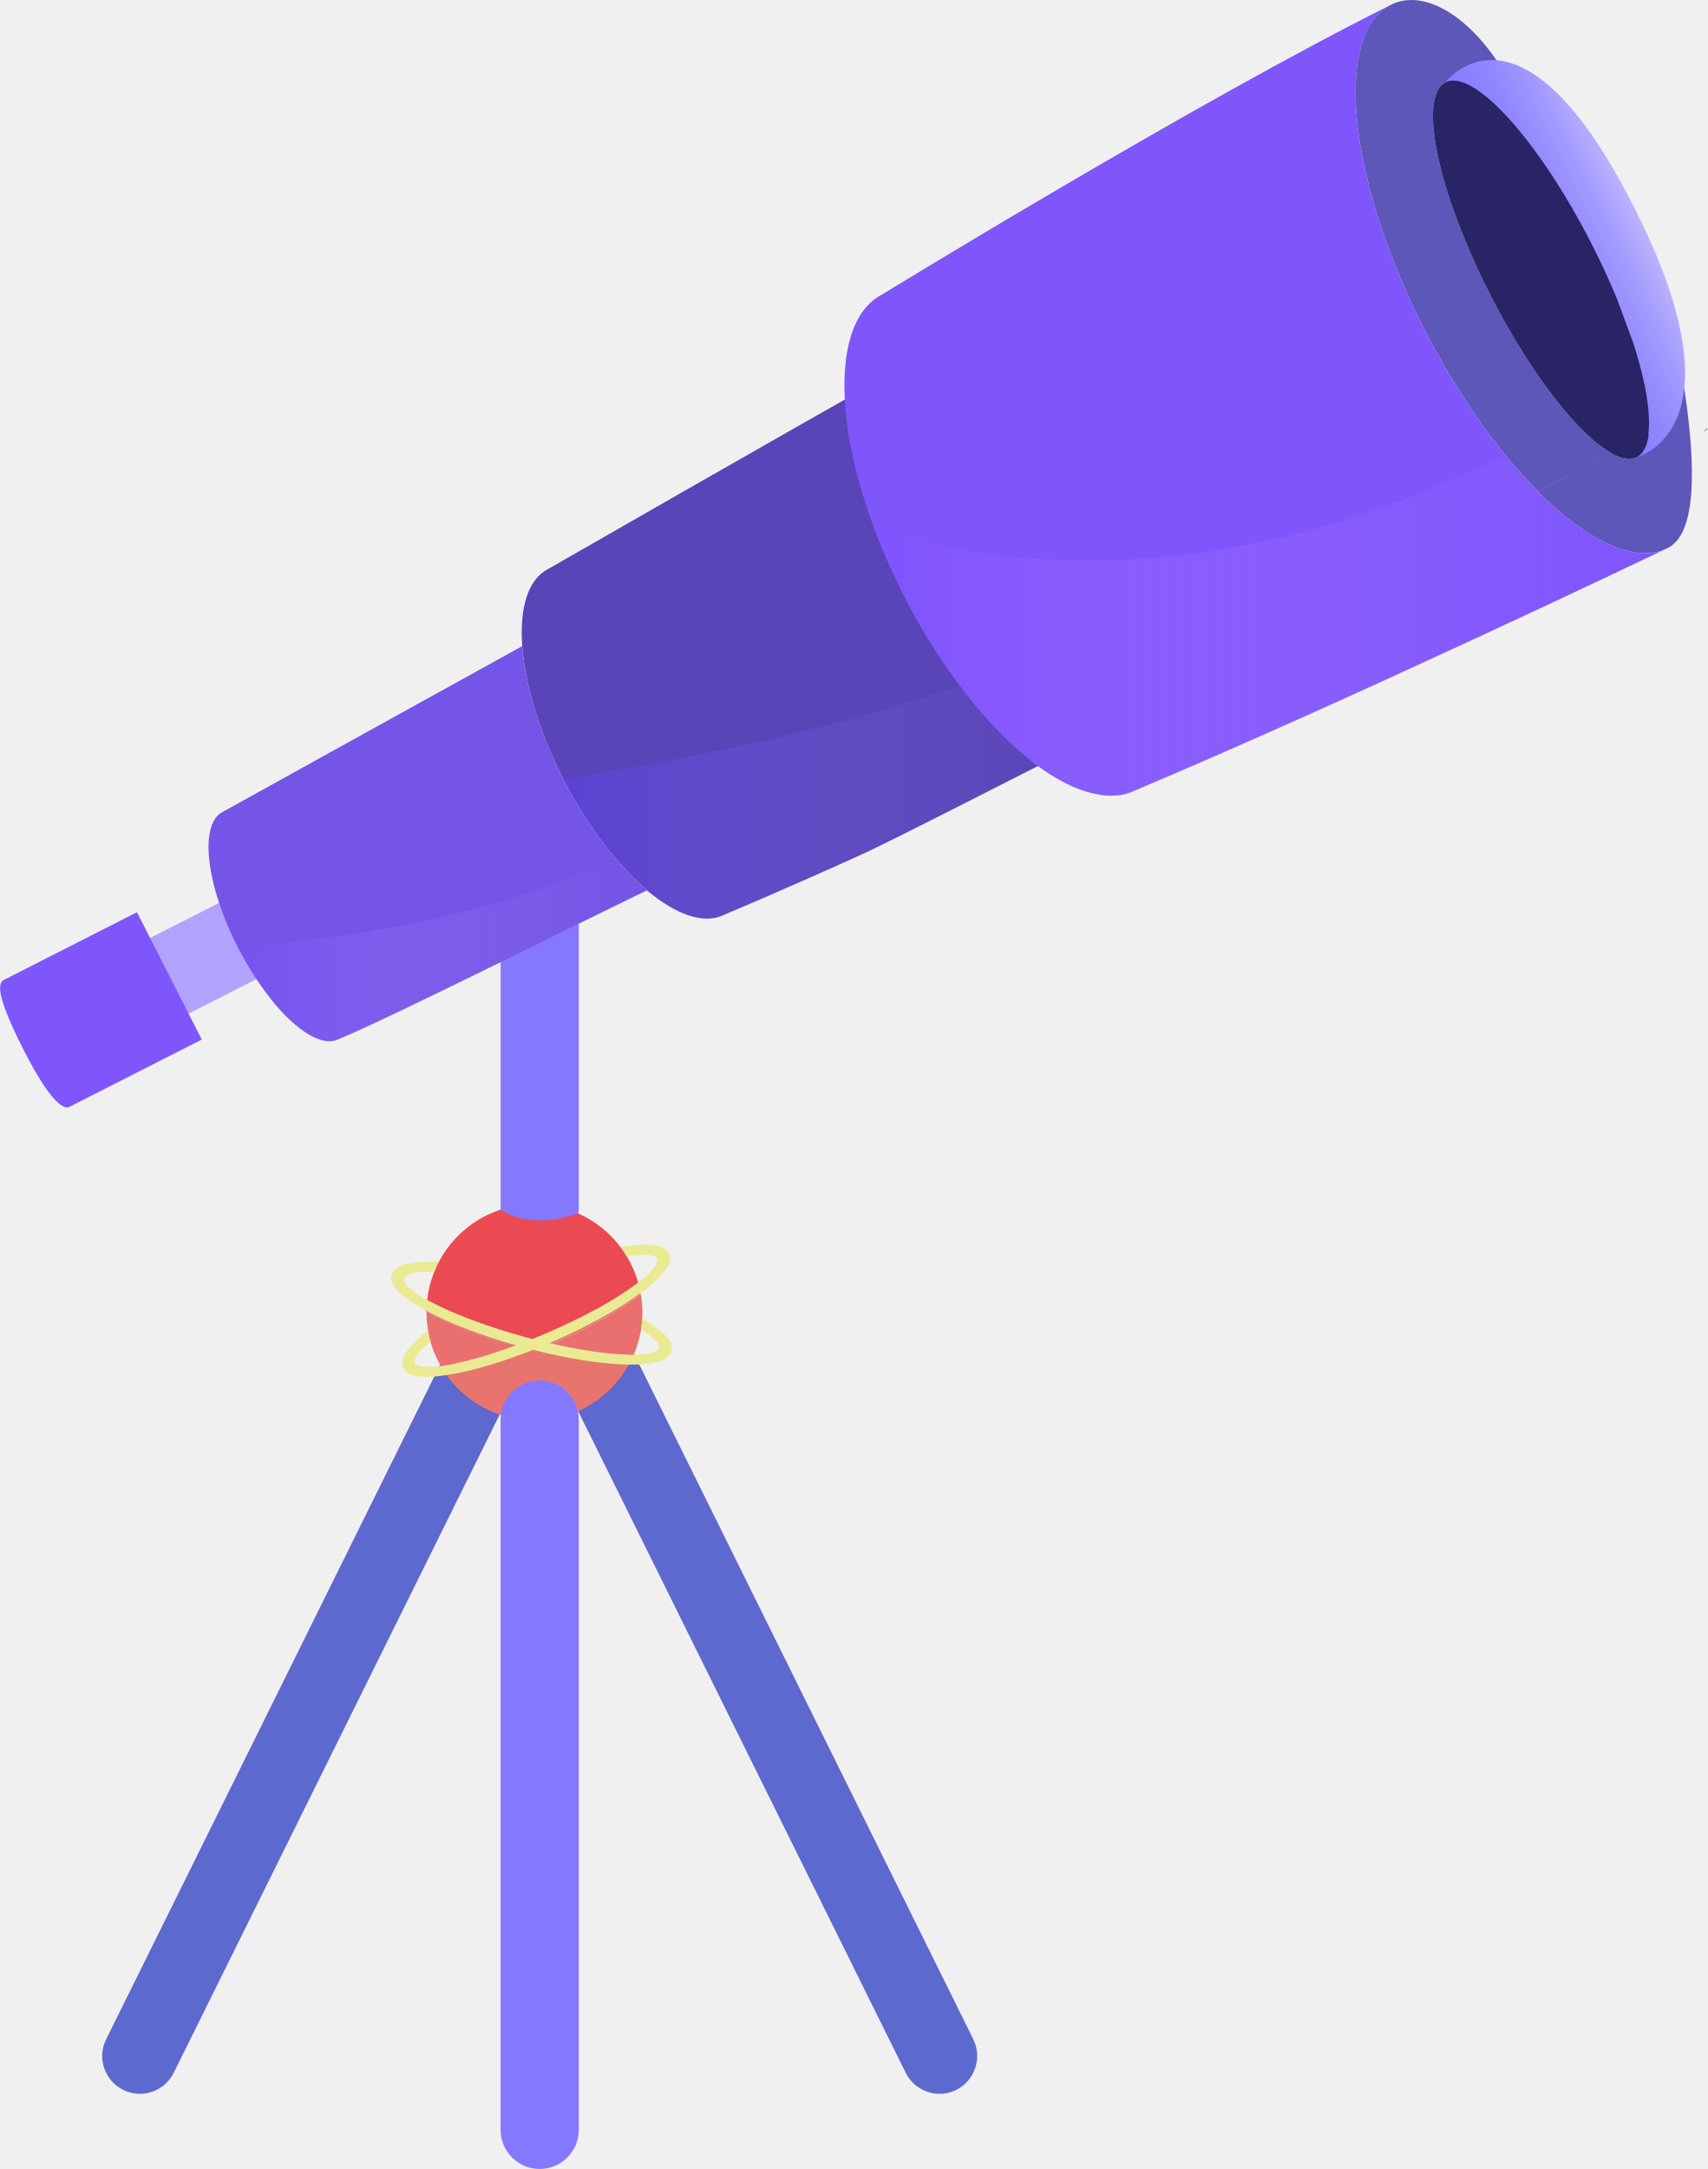
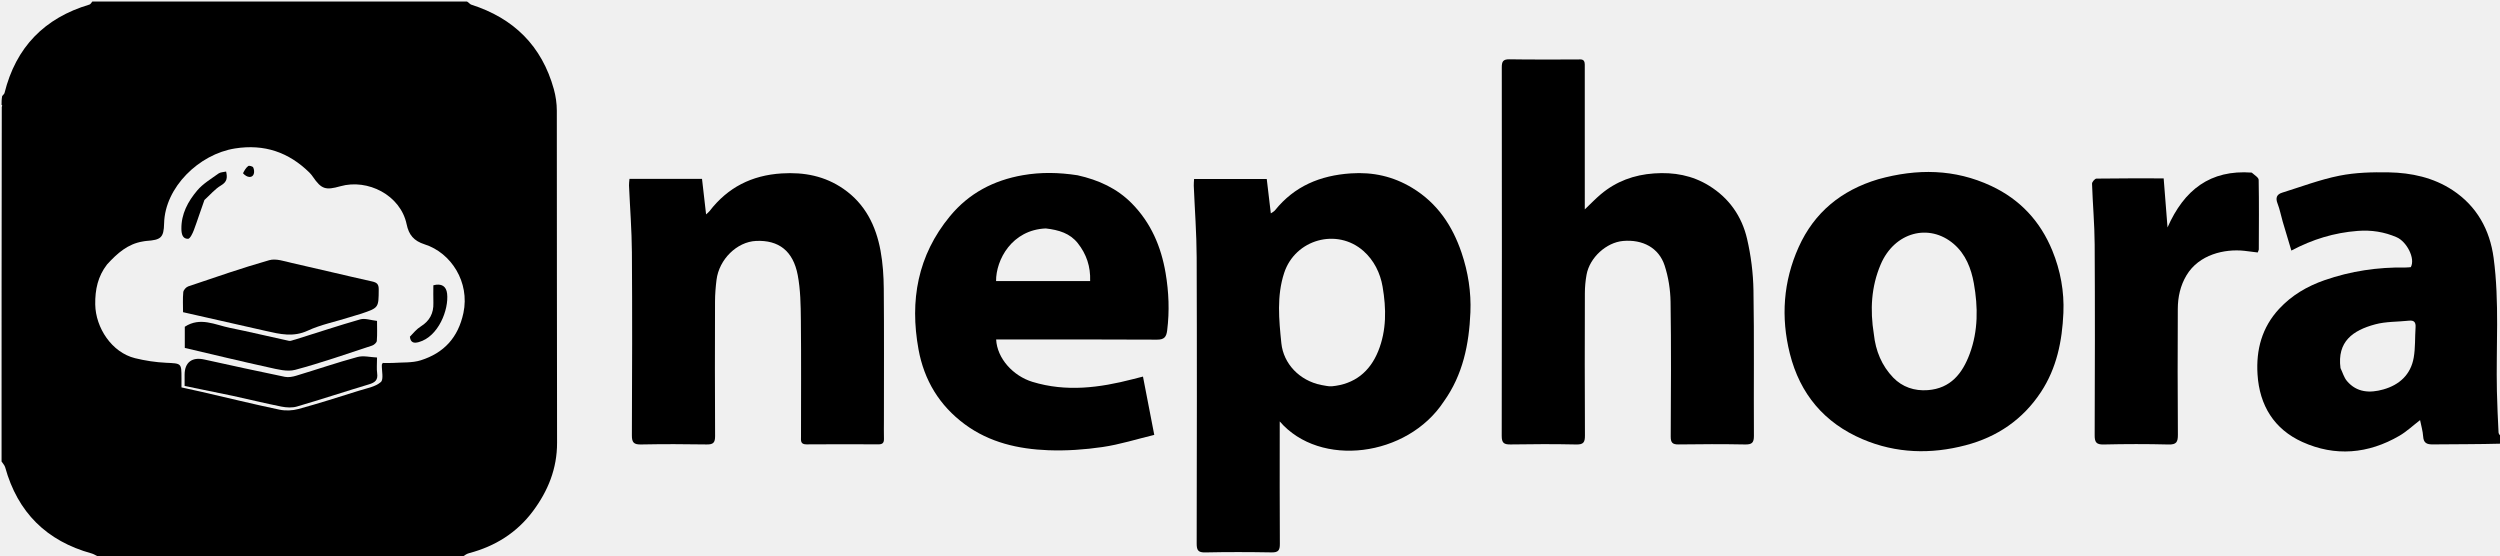
- <svg xmlns="http://www.w3.org/2000/svg" xmlns:xlink="http://www.w3.org/1999/xlink" viewBox="71.02 47.7 347.95 441.88">
-   <defs>
-     <style>.cls-1{fill:#5d57ba;}.cls-2{fill:#fff;}.cls-3{fill:#5945b8;}.cls-4{isolation:isolate;}.cls-5{fill:#282465;}.cls-6{fill:#b1a2fd;}.cls-7{fill:#eaea92;}.cls-8{fill:#e7756e;}.cls-9{fill:#593f91;}.cls-10{fill:#d91118;}.cls-11{fill:#ec4a52;}.cls-12{fill:none;stroke:#593f91;stroke-linecap:round;stroke-linejoin:round;stroke-width:0px;}.cls-13{fill:url(#Dégradé_sans_nom_18-2);}.cls-13,.cls-14,.cls-15{mix-blend-mode:overlay;opacity:.4;}.cls-16{fill:#bda3ce;}.cls-17{fill:#5d69ce;}.cls-18{fill:#8478ff;}.cls-19{fill:#e9706f;}.cls-14{fill:url(#Dégradé_sans_nom_18);}.cls-20{fill:url(#Dégradé_sans_nom_6);}.cls-21{fill:#7e56fc;}.cls-15{fill:url(#Dégradé_sans_nom_18-3);}.cls-22{fill:#7455e7;}</style>
-     <linearGradient id="Dégradé_sans_nom_18" x1="185.77" y1="208.56" x2="293.58" y2="208.56" gradientUnits="userSpaceOnUse">
-       <stop offset="0" stop-color="#8478ff" stop-opacity=".9" />
-       <stop offset=".28" stop-color="#ada5ff" stop-opacity=".6" />
-       <stop offset=".53" stop-color="#d0cbff" stop-opacity=".34" />
-       <stop offset=".74" stop-color="#e9e7ff" stop-opacity=".16" />
-       <stop offset=".91" stop-color="#f9f8ff" stop-opacity=".04" />
-       <stop offset="1" stop-color="#fff" stop-opacity="0" />
-     </linearGradient>
-     <linearGradient id="Dégradé_sans_nom_18-2" x1="249" y1="175.25" x2="410.35" y2="175.25" xlink:href="#Dégradé_sans_nom_18" />
-     <linearGradient id="Dégradé_sans_nom_18-3" x1="119.47" y1="241.04" x2="202.85" y2="241.04" xlink:href="#Dégradé_sans_nom_18" />
-     <linearGradient id="Dégradé_sans_nom_6" x1="378.79" y1="105.1" x2="418.24" y2="86.04" gradientUnits="userSpaceOnUse">
-       <stop offset="0" stop-color="#8478ff" />
-       <stop offset=".17" stop-color="#877bff" />
-       <stop offset=".35" stop-color="#9287ff" />
-       <stop offset=".52" stop-color="#a49bff" />
-       <stop offset=".69" stop-color="#bdb7ff" />
-       <stop offset=".86" stop-color="#dedaff" />
-       <stop offset="1" stop-color="#fff" />
-     </linearGradient>
-   </defs>
-   <g class="cls-4">
-     <g id="Calque_1">
-       <path class="cls-16" d="M418.31,135.58l-.3,.15c.29-.33,.57-.66,.85-1,.03,.18,.05,.35,.08,.52l-.63,.32h0Z" />
-       <polygon class="cls-9" points="418.31 135.58 418.31 135.58 418.31 135.58 418.31 135.58" />
-       <line class="cls-12" x1="406.04" y1="141.84" x2="405.02" y2="142.36" />
-       <path class="cls-17" d="M171.99,334.44c-1.74-.94-3.33-2.14-4.73-3.58-1.57-1.62-2.82-3.47-3.72-5.51l-1.25-2.82-69.66,140.66c-1.86,3.8-.29,8.41,3.51,10.29,1.09,.53,2.24,.78,3.37,.78,2.84,0,5.57-1.58,6.91-4.29l66.8-134.87-1.23-.66Z" />
-       <path class="cls-17" d="M269.36,463.18l-69.64-140.64-1.26,2.8c-.93,2.07-2.18,3.92-3.73,5.52-1.37,1.42-2.95,2.63-4.72,3.58l-1.23,.66,66.78,134.86c1.33,2.72,4.07,4.3,6.91,4.3,1.13,0,2.29-.25,3.37-.78h0c3.8-1.88,5.37-6.5,3.51-10.3Z" />
-       <path class="cls-3" d="M293.58,198.26c-6.76,3.14-39.45,20.12-47.2,23.61-1.88,.85-3.79,1.7-5.68,2.56-1.9,.85-3.8,1.68-5.68,2.52-5.63,2.49-11.17,4.89-16.38,7.08-4.11,2.1-9.85,.05-15.8-4.95-.03-.03-.07-.06-.11-.09l.06-.03c-3.54-2.97-7.15-7-10.55-11.82-2.29-3.25-4.48-6.87-6.48-10.78-1.36-2.67-2.56-5.32-3.59-7.94-1.69-4.27-2.95-8.43-3.75-12.31-.5-2.37-.83-4.65-.99-6.78-.56-7.75,1.14-13.59,5.26-15.7,0,0,48.67-27.95,72.27-41.19,.46,5.91,1.77,12.52,3.91,19.5,1.46,4.76,3.31,9.71,5.52,14.71,1.06,2.36,2.18,4.76,3.39,7.14,4.57,8.95,9.81,16.91,15.22,23.52,3.49,4.25,7.05,7.93,10.57,10.95Z" />
-       <path class="cls-14" d="M293.58,198.27c-6.76,3.14-39.45,20.12-47.2,23.61-1.88,.85-3.79,1.7-5.68,2.56-1.9,.85-3.8,1.68-5.68,2.52-5.63,2.49-11.17,4.89-16.38,7.08-4.11,2.1-9.85,.05-15.8-4.95-.03-.03-.07-.06-.11-.09l.06-.03c-3.54-2.97-7.15-7-10.55-11.82-2.29-3.25-4.48-6.87-6.48-10.78,0,0,58.23-8.37,93.34-24.1,1.29,1.76,2.6,3.45,3.91,5.05,3.49,4.25,7.05,7.93,10.57,10.95Z" />
-       <path class="cls-21" d="M410.35,159.58c-6.3,3.01-65.04,31.04-107.99,49.12-2.41,1.23-5.23,1.4-8.3,.7-4.56-.94-9.69-3.84-14.92-8.33-3.27-2.81-6.58-6.23-9.82-10.18-5.04-6.15-9.9-13.54-14.15-21.86-1.13-2.21-2.17-4.44-3.15-6.63-2.06-4.65-3.78-9.24-5.13-13.67-1.99-6.49-3.2-12.63-3.63-18.12-.9-11.32,1.54-19.87,7.51-22.92,0,0,63.47-38.97,103.64-58.99-11.8,6.02-8.72,35.64,6.86,66.15,6.9,13.5,15.09,24.91,23.09,32.91l-.03,.02c9.85,9.88,19.44,14.64,26.03,11.8Z" />
-       <path class="cls-1" d="M413.9,124.88c2.29,14.16,3.61,31.07-2.99,34.43-6.6,3.37-16.45-1.37-26.58-11.53l13.59-6.95-13.56,6.92c-8-8-16.19-19.41-23.09-32.91-15.58-30.51-18.66-60.12-6.86-66.15,6.62-3.38,16.33,2.09,23.46,14.35-5.28,.29-7.35-1.09-12.31,1.44-5.68,2.9-1.57,22.31,9.18,43.36,8.29,16.21,18.09,28.65,24.75,32.19l-.08,.04c2.05,1.12,3.81,1.43,5.15,.75,4.69-2.4,5.22-10.07,8.45-13.89" />
-       <path class="cls-13" d="M410.35,159.58c-6.3,3.01-65.04,31.04-107.99,49.12-2.41,1.23-5.23,1.4-8.3,.7-4.56-.94-9.69-3.84-14.92-8.33-3.27-2.81-6.58-6.23-9.82-10.18-5.04-6.15-9.9-13.54-14.15-21.86-1.13-2.21-2.17-4.44-3.15-6.63-1.11-2.51-2.12-4.99-3.02-7.45,0,0,53.82,22.82,128.24-14.26l1.07,.41c2.01,2.42,4.04,4.65,6.05,6.67l-.03,.02c9.85,9.88,19.44,14.64,26.03,11.8Z" />
-       <path class="cls-10" d="M201.72,312.13l-.13-.22s.07-.04,.1-.06c.02,.09,.03,.18,.03,.28Z" />
-       <polygon class="cls-2" points="201.49 311.97 201.59 311.91 202.24 312.26 201.72 312.68 201.49 311.97" />
-       <path class="cls-11" d="M201.18,309.38l-.28-.22c-4.26,3.25-11.06,6.99-18.66,10.24-.92,.4-1.82,.77-2.72,1.13-.3-.07-.6-.15-.9-.23l-.57-.16c-7.55-2.06-14.58-4.68-19.29-7.19l-.69-.38s-.01,0-.02,0c.21-1.9,.66-3.72,1.33-5.45,.04-.12,.09-.22,.14-.34h0c.08-.23,.18-.46,.28-.69,.2-.45,.41-.89,.65-1.33,2.16-4.1,5.59-7.46,9.84-9.52,.46-.22,.94-.43,1.42-.62,.47-.19,.95-.37,1.44-.53,1.22-.39,2.49-.68,3.8-.86,2.07-.28,4.11-.26,6.09,.02,.51,.07,1.02,.16,1.53,.27,.51,.11,1.01,.24,1.51,.39,4.54,1.32,8.54,4.09,11.37,7.85,.31,.4,.59,.82,.87,1.24,.13,.19,.25,.39,.37,.6,.07,.1,.13,.22,.2,.33,.93,1.56,1.66,3.27,2.17,5.08-.03,.02-.06,.05-.09,.07l.16,.2h.01s.02,.07,.02,.1Z" />
-       <path class="cls-19" d="M175.74,321.97c-4.86,1.79-9.44,3.12-13.04,3.77-.42,.08-.83,.14-1.25,.21l-.59,.08c-.87-1.49-1.56-3.09-2.06-4.79l-.06-.23c-.08-.28-.15-.57-.22-.85-.1-.44-.2-.9-.27-1.36-.05-.27-.09-.54-.13-.81-.14-1.01-.2-2.02-.2-3.02,.22,.13,.45,.25,.68,.37,4.34,2.29,10.33,4.65,17.15,6.62Z" />
-       <path class="cls-19" d="M201.72,312.1c.19,1.44,.25,2.86,.16,4.27-.02,.44-.06,.87-.12,1.3-.04,.3-.08,.61-.13,.91,0,.06-.02,.11-.03,.18-.29,1.73-.79,3.42-1.47,4.99-.24,0-.5,0-.78,0-.11,0-.21,0-.32,0-4.12-.09-9.57-.88-15.54-2.25,7.41-3.21,13.78-6.81,18.03-10.01,.03-.02,.06-.04,.08-.06,.05,.22,.08,.44,.11,.67Z" />
-       <path class="cls-8" d="M182.99,321.72c-.51,.22-1.01,.43-1.52,.64,6.95,1.7,13.22,2.63,17.66,2.73,.12,0,.24,0,.36,0-.18,.35-.35,.67-.55,1-3.29,5.67-9.09,9.83-16.09,10.77-8.21,1.11-15.96-2.46-20.6-8.66-.22-.29-.43-.6-.64-.91,.41-.06,.83-.13,1.27-.21,4.01-.72,9.27-2.27,15.01-4.49-.05-.01-.11-.02-.17-.05-7.66-2.08-14.4-4.67-19.16-7.19-.23-.12-.46-.24-.68-.37,0-.37,0-.76,.03-1.12,.23,.12,.46,.25,.7,.38,4.55,2.43,11.46,5.08,19.38,7.24,.55,.15,1.09,.3,1.63,.43,.96-.39,1.92-.78,2.89-1.21,7.92-3.39,14.65-7.17,18.76-10.31,.03-.02,.06-.05,.09-.07,.09,.36,.16,.74,.21,1.11-.03,.02-.06,.04-.08,.06-4.35,3.27-10.92,6.96-18.54,10.23Z" />
-       <path class="cls-7" d="M201.74,311.03l.07-.05c3.1-2.34,6.56-5.59,5.57-7.87-.76-1.81-3.86-2.3-9.23-1.44l-.69,.09c.31,.4,.59,.82,.87,1.24,.13,.19,.25,.39,.37,.6l.16-.02c5.1-.75,5.94,.24,6.07,.57,.15,.33,.28,1.65-3.86,4.85-.03,.02-.06,.05-.09,.07l.16,.2h.01s.14,.19,.14,.19l-.11-.1-.28-.22c-4.26,3.25-11.06,6.99-18.66,10.24-.92,.4-1.82,.77-2.72,1.13-.3-.07-.6-.15-.9-.23l-.57-.16c-7.55-2.06-14.58-4.68-19.29-7.19l-.69-.38s-.01,0-.02,0c-4.7-2.65-4.75-4.01-4.66-4.37,.09-.35,.81-1.49,5.87-1.43h.25s0,0,0,0c.08-.23,.18-.46,.28-.68,.2-.45,.41-.89,.65-1.33h-.75c-3.69-.09-8.23,.34-8.88,2.75-.66,2.43,3.29,5.19,6.72,7.05,.23,.14,.46,.26,.7,.39,4.73,2.5,11.09,4.92,17.96,6.85-.15,.06-.31,.11-.46,.16-4.86,1.79-9.44,3.12-13.04,3.77-.42,.08-.83,.14-1.25,.21l-.59,.08c-4.41,.56-5.15-.38-5.28-.68-.34-.83,.83-2.43,3.16-4.34-.08-.28-.15-.57-.22-.85-.1-.44-.2-.9-.27-1.36l-.15,.12c-2.79,2.17-5.92,5.24-4.96,7.47,.9,2.07,4.84,2.04,8.29,1.57,.28-.04,.54-.07,.8-.12,.4-.05,.8-.13,1.32-.22,4.6-.86,10.31-2.59,16.11-4.89,7.03,1.78,13.72,2.85,18.84,2.99,.12,0,.25,.02,.33,0,1.44,.04,2.99,0,4.4-.19,2.31-.31,4.24-1.04,4.65-2.51h0c.49-1.84-1.52-4.08-5.96-6.66l-.02-.02c-.02,.44-.06,.87-.12,1.3-.04,.3-.08,.61-.13,.91,3.72,2.25,3.76,3.45,3.67,3.77-.09,.31-.71,1.34-5.17,1.4-.24,0-.5,0-.78,0-.11,0-.21,0-.32,0-4.12-.09-9.57-.88-15.54-2.25-.18-.04-.35-.07-.53-.12,.04-.02,.08-.03,.1-.04,7.46-3.2,14.08-6.85,18.67-10.3Z" />
-       <g>
-         <path class="cls-18" d="M187.45,230.22v63.45c0,.21-.01,.42-.03,.63-.49-.17-.98-.33-1.48-.47-1.92-.55-3.94-.84-6.03-.84-1.32,0-2.62,.12-3.88,.34-.51,.09-1.01,.2-1.5,.33v-57.03c2.14-1.06,4.3-2.12,6.46-3.2,2.16-1.07,4.32-2.14,6.46-3.21Z" />
-         <path class="cls-18" d="M186.78,228.88c-1.89,.94-3.79,1.89-5.69,2.83l-8.06,3.98v57.98c0,.14,0,.27,.01,.41,.49-.16,.99-.3,1.49-.42,.49-.13,.99-.24,1.5-.33v-55.77l6.4-3.16c1.17-.59,2.35-1.17,3.52-1.76v61.03s0,.11-.01,.16c.5,.14,.99,.3,1.48,.47,.49,.18,.97,.37,1.44,.59,.06-.4,.09-.8,.09-1.22v-65.88l-2.17,1.09Z" />
-       </g>
-       <path class="cls-18" d="M173.04,294.08s5.41,4.47,15.82,.81l-4.12-2.8h-9.32l-2.39,2Z" />
-       <path class="cls-6" d="M105.94,255.98c-.47,.24-2.78,1.42-6.7-6.29-3.92-7.7-2.09-8.63-1.14-9.12,9.01-4.58,18.02-9.17,27.04-13.75l7.84,15.41-27.04,13.75Z" />
-       <path class="cls-22" d="M202.85,229.08c-15.97,7.71-52.77,26.19-62.84,30.32-3.29,1.68-8.65-1.72-13.78-8.13l.03-.02s-.02-.03-.03-.03c-2.37-2.95-4.7-6.54-6.77-10.58-2.02-3.94-3.53-7.84-4.54-11.42-2.23-8-1.87-14.4,1.45-16.1,0,0,40.72-22.58,61.06-33.79,.16,2.13,.49,4.41,.99,6.78,.8,3.88,2.06,8.04,3.75,12.31,1.04,2.62,2.23,5.27,3.59,7.94,2,3.91,4.19,7.52,6.48,10.78,3.39,4.82,7.01,8.86,10.55,11.82l-.06,.03s.08,.06,.11,.09Z" />
-       <path class="cls-15" d="M202.85,229.08c-15.97,7.71-52.77,26.19-62.84,30.32-3.29,1.68-8.65-1.72-13.78-8.13l.03-.02s-.02-.03-.03-.03c-2.37-2.95-4.7-6.54-6.77-10.58,0,0,48.41-2.91,76.71-18.39,2.19,2.61,4.41,4.86,6.62,6.71l-.06,.03s.08,.06,.11,.09Z" />
-       <path class="cls-21" d="M85.21,273.17c-.47,.24-2.77,1.41-9.37-11.56-6.6-12.97-4.78-13.9-3.83-14.38,8.97-4.56,17.94-9.13,26.92-13.69l13.2,25.94-26.92,13.69Z" />
-       <path class="cls-18" d="M180.99,328.93c-4.39,0-7.97,3.58-7.97,7.97v144.71c0,4.39,3.57,7.96,7.97,7.96s7.96-3.57,7.96-7.96v-144.71c0-4.39-3.57-7.97-7.96-7.97Z" />
-       <path class="cls-20" d="M365.55,64.48s15.94-21.38,39.98,28.58c20.45,42.5-.99,47.76-.99,47.76" />
-       <path class="cls-5" d="M406.96,136.22c-.28,2.17-.99,3.72-2.18,4.47-.08,.04-.16,.09-.24,.13-.53,.27-1.11,.39-1.75,.36-1-.04-2.14-.42-3.39-1.1l.08-.04c-6.66-3.53-16.46-15.98-24.75-32.19-10.75-21.05-14.86-40.46-9.18-43.36,5.69-2.91,19,11.8,29.75,32.85,.3,.59,.6,1.19,.89,1.78,.29,.58,.57,1.18,.86,1.76,.29,.59,.56,1.18,.83,1.76,.28,.59,.55,1.18,.81,1.76,.16,.36,.32,.73,.48,1.09,.17,.36,.32,.72,.47,1.08,.32,.72,.61,1.43,.91,2.14-.04,.06,.04-.06,0,0l3.3,8.97c2.52,7.82,3.61,14.41,3.02,18.57l.09-.03Z" />
-     </g>
-   </g>
+ <svg xmlns="http://www.w3.org/2000/svg" width="120" viewBox="0 0 1598 355" xml:space="preserve">
+   <path fill="none" opacity="1" stroke="none" d=" M1599,284  C1599,307.993 1599,331.985 1599,356  C1164.972,356 730.944,356 296.463,355.619  C297.311,354.669 298.564,353.915 299.92,353.557  C316.517,349.169 330.385,340.504 340.668,326.714  C350.29,313.81 356.116,299.544 356.075,282.983  C355.899,212.227 356.035,141.47 355.919,70.714  C355.911,66.14 355.241,61.427 354.02,57.017  C346.364,29.37 328.405,11.656 301.234,2.977  C300.367,2.7 299.739,1.676 299,1  C732.219,1 1165.438,1 1599,1  C1599,93.361 1599,185.723 1598.597,278.513  C1597.802,278.1 1597.108,277.273 1597.067,276.415  C1596.648,267.633 1596.208,258.849 1596.018,250.06  C1595.406,221.659 1597.71,193.168 1593.925,164.872  C1591.501,146.748 1583.104,131.693 1567.669,121.53  C1555.474,113.501 1541.375,110.436 1526.973,110.172  C1516.414,109.98 1505.604,110.246 1495.309,112.315  C1482.893,114.81 1470.887,119.377 1458.739,123.159  C1455.188,124.264 1454.42,126.573 1455.83,130.164  C1457.273,133.841 1457.979,137.803 1459.093,141.615  C1460.873,147.705 1462.724,153.775 1464.639,160.165  C1478.328,152.903 1492.068,148.754 1506.93,147.603  C1515.846,146.913 1524.023,148.212 1531.992,151.673  C1538.304,154.415 1544.056,165.187 1540.986,170.759  C1539.952,170.834 1538.805,171.003 1537.661,170.985  C1519.93,170.7 1502.609,173.262 1485.874,179.084  C1474.812,182.931 1464.837,188.734 1456.763,197.477  C1445.818,209.33 1442.034,223.506 1443.006,239.249  C1444.238,259.183 1453.65,274.364 1471.686,282.517  C1492.627,291.983 1513.754,290.163 1533.692,278.551  C1538.322,275.855 1542.314,272.062 1546.912,268.534  C1547.629,272.17 1548.657,275.539 1548.877,278.961  C1549.147,283.181 1551.205,284.109 1555.032,284.066  C1569.687,283.902 1584.344,284 1599,284  M923.02,256.505  C935.163,239.513 939.024,219.964 939.882,199.71  C940.432,186.739 938.415,173.916 934.24,161.568  C928.383,144.243 918.67,129.761 902.691,120.091  C890.582,112.764 877.657,109.848 863.37,110.829  C843.819,112.171 827.408,118.971 814.968,134.445  C814.353,135.211 813.336,135.654 812.308,136.389  C811.4,128.708 810.552,121.544 809.708,114.412  C793.9,114.412 778.679,114.412 763.257,114.412  C763.172,116.12 763.005,117.435 763.059,118.74  C763.687,133.987 764.856,149.231 764.911,164.479  C765.127,225.442 765.038,286.406 764.917,347.369  C764.909,351.555 765.724,353.214 770.358,353.113  C784.51,352.802 798.675,352.844 812.829,353.094  C817.091,353.169 818.111,351.736 818.083,347.683  C817.915,323.365 818,299.046 818,274.727  C818,273.17 818,271.613 818,269.367  C843.792,299.266 899.482,292.117 923.02,256.505  M1012.979,40.812  C1012.982,37.299 1010.338,38.029 1008.322,38.023  C993.825,37.981 979.325,38.159 964.832,37.902  C960.61,37.827 959.936,39.487 959.94,43.159  C960.019,121.643 960.041,200.128 959.897,278.611  C959.888,283.188 961.357,284.165 965.603,284.092  C979.596,283.848 993.6,283.808 1007.59,284.11  C1012.153,284.208 1013.115,282.686 1013.091,278.417  C1012.92,248.091 1012.961,217.763 1013.047,187.436  C1013.059,183.482 1013.418,179.476 1014.125,175.586  C1016.114,164.645 1026.756,154.962 1037.479,154.021  C1049.958,152.925 1060.314,158.378 1064.012,169.659  C1066.445,177.082 1067.708,185.19 1067.827,193.017  C1068.263,221.671 1068.069,250.336 1067.92,278.996  C1067.899,282.927 1069.022,284.146 1072.988,284.085  C1087.148,283.867 1101.317,283.832 1115.476,284.1  C1119.85,284.182 1121.13,282.992 1121.102,278.533  C1120.909,247.541 1121.346,216.54 1120.814,185.556  C1120.625,174.556 1119.217,163.38 1116.727,152.665  C1113.391,138.312 1105.276,126.627 1092.438,118.706  C1081.643,112.047 1069.968,109.968 1057.329,110.843  C1044.401,111.739 1033.056,115.916 1023.211,124.193  C1019.871,127.001 1016.847,130.187 1012.996,133.851  C1012.996,102.6 1012.996,72.177 1012.979,40.812  M1200.21,114.719  C1176.941,121.615 1159.672,135.793 1149.705,157.95  C1139.857,179.843 1138.238,202.783 1144.07,226.035  C1150.547,251.853 1166.112,270.353 1190.655,280.783  C1212.048,289.873 1234.238,290.446 1256.484,284.595  C1276.606,279.302 1292.958,268.215 1304.559,250.617  C1314.67,235.278 1318.138,217.999 1318.92,200.079  C1319.519,186.344 1317.062,172.945 1311.859,160.219  C1304.191,141.466 1291.246,127.486 1272.792,118.857  C1249.447,107.942 1225.413,107.658 1200.21,114.719  M565,267.498  C565,239.834 565.149,212.169 564.908,184.508  C564.837,176.424 564.304,168.231 562.849,160.296  C559.916,144.303 553.023,130.345 539.185,120.753  C527.264,112.491 514.043,109.947 499.638,110.849  C480.532,112.045 465.228,119.767 453.581,134.894  C452.981,135.672 452.147,136.269 451.329,137.039  C450.439,129.267 449.596,121.91 448.729,114.343  C433.078,114.343 417.851,114.343 402.367,114.343  C402.241,115.947 402.003,117.246 402.059,118.531  C402.68,132.787 403.815,147.038 403.91,161.297  C404.171,200.291 404.079,239.288 403.896,278.283  C403.874,282.93 405.221,284.193 409.776,284.102  C423.769,283.822 437.774,283.851 451.768,284.091  C455.95,284.163 457.11,282.874 457.086,278.739  C456.922,250.077 456.958,221.413 457.043,192.749  C457.057,188.125 457.425,183.477 457.999,178.885  C459.645,165.728 471.078,154.564 483.246,154.006  C497.668,153.343 506.957,160.308 509.908,175.838  C511.687,185.199 511.815,194.953 511.914,204.539  C512.171,229.367 511.999,254.199 512.002,279.03  C512.003,281.506 511.468,284.08 515.521,284.045  C530.852,283.913 546.184,283.957 561.515,284.025  C564.1,284.037 565.099,283.06 565.024,280.494  C564.907,276.498 564.997,272.496 565,267.498  M688.311,112.008  C676.813,110.19 665.304,109.974 653.811,111.982  C635.206,115.231 619.39,123.453 607.221,138.198  C586.539,163.262 581.437,192.077 587.1,223.272  C590.682,243.005 600.449,259.215 616.729,271.226  C632.564,282.908 650.952,287.05 670.033,287.79  C681.566,288.238 693.291,287.414 704.723,285.745  C715.753,284.136 726.517,280.708 737.807,277.98  C735.275,264.906 732.97,253.006 730.587,240.705  C727.879,241.399 725.983,241.879 724.09,242.369  C702.841,247.867 681.59,250.686 659.941,244.085  C647.556,240.309 637.345,229.097 636.737,216.997  C638.724,216.997 640.699,216.998 642.674,216.998  C674.988,216.997 707.301,216.903 739.613,217.103  C744.263,217.131 745.544,215.287 746.062,211.146  C747.6,198.864 747.112,186.706 745.05,174.526  C742.181,157.57 735.657,142.415 723.49,130.046  C714.012,120.41 702.203,115.014 688.311,112.008  M1438.88,110.183  C1412.805,108.38 1396.077,121.326 1385.484,145.385  C1384.594,134.091 1383.812,124.163 1383.013,114.015  C1368.008,114.015 1354.026,113.945 1340.048,114.162  C1339.047,114.177 1337.193,116.317 1337.229,117.42  C1337.654,130.348 1338.837,143.264 1338.912,156.188  C1339.15,196.845 1339.062,237.504 1338.911,278.162  C1338.895,282.588 1339.876,284.229 1344.654,284.116  C1358.477,283.789 1372.318,283.768 1386.139,284.122  C1391.18,284.251 1392.138,282.503 1392.102,277.868  C1391.893,251.042 1391.925,224.213 1392.049,197.386  C1392.083,189.847 1393.668,182.549 1397.613,175.97  C1405.617,162.62 1421.969,158.984 1434.543,160.314  C1437.435,160.62 1440.317,161.031 1443.132,161.384  C1443.51,160.362 1443.823,159.908 1443.825,159.452  C1443.876,144.623 1444.02,129.792 1443.739,114.968  C1443.71,113.441 1441.114,111.963 1438.88,110.183  z" />
+   <path class="text-logo" opacity="1" stroke="none" d=" M298.531,1  C299.739,1.676 300.367,2.7 301.234,2.977  C328.405,11.656 346.364,29.37 354.02,57.017  C355.241,61.427 355.911,66.14 355.919,70.714  C356.035,141.47 355.899,212.227 356.075,282.983  C356.116,299.544 350.29,313.81 340.668,326.714  C330.385,340.504 316.517,349.169 299.92,353.557  C298.564,353.915 297.311,354.669 296.005,355.619  C294.286,356 292.571,356 290.337,355.853  C289.545,355.803 289.273,355.902 289,356  C213.646,356 138.292,356 62.453,355.621  C60.824,354.738 59.719,354.084 58.525,353.753  C29.755,345.794 11.3,327.532 3.314,298.71  C2.941,297.363 1.789,296.232 1,295  C1,219.646 1,144.292 1.136,68.357  C1.323,67.672 1.447,67.524 1.415,67.473  C1.306,67.297 1.143,67.155 1,67  C1,65.286 1,63.571 1.379,61.413  C2.141,60.473 2.738,60.031 2.877,59.474  C10.153,30.194 28.381,11.475 57.224,2.903  C57.941,2.69 58.413,1.653 59,1  C138.688,1 218.375,1 298.531,1  M68.417,169.057  C62.557,176.599 60.726,185.147 60.877,194.634  C61.113,209.449 71.42,225.296 86.318,228.953  C92.737,230.529 99.397,231.556 105.993,231.874  C115.982,232.356 115.999,232 116,241.688  C116,243.666 116,245.643 116,247.63  C120.55,248.633 124.798,249.533 129.028,250.51  C145.541,254.324 162.007,258.357 178.588,261.847  C182.502,262.671 187.008,262.476 190.874,261.414  C203.905,257.832 216.791,253.713 229.69,249.662  C234.438,248.171 239.909,247.269 243.419,244.22  C245.368,242.527 243.943,236.961 244.07,233.142  C244.08,232.862 244.347,232.591 244.664,232  C246.806,232 249.116,232.137 251.405,231.973  C257.284,231.552 263.48,232.03 268.964,230.298  C283.723,225.634 292.882,215.8 296.224,200.007  C300.378,180.372 288.373,161.577 271.428,156.188  C264.512,153.988 261.332,150.127 259.933,143.4  C256.024,124.611 234.928,114.138 217.582,119.046  C208.149,121.716 205.474,120.985 199.988,112.992  C199.343,112.053 198.625,111.14 197.815,110.342  C184.52,97.257 168.908,91.929 150.189,94.891  C127.215,98.527 105.435,119.748 104.902,142.743  C104.687,152.009 102.814,153.356 93.563,154.009  C92.749,154.067 91.943,154.24 91.136,154.375  C81.723,155.949 75.035,161.783 68.417,169.057  z" />
+   <path class="text-logo" opacity="1" stroke="none" d=" M1599,283.583  C1584.344,284 1569.687,283.902 1555.032,284.066  C1551.205,284.109 1549.147,283.181 1548.877,278.961  C1548.657,275.539 1547.629,272.17 1546.912,268.534  C1542.314,272.062 1538.322,275.855 1533.692,278.551  C1513.754,290.163 1492.627,291.983 1471.686,282.517  C1453.65,274.364 1444.238,259.183 1443.006,239.249  C1442.034,223.506 1445.818,209.33 1456.763,197.477  C1464.837,188.734 1474.812,182.931 1485.874,179.084  C1502.609,173.262 1519.93,170.7 1537.661,170.985  C1538.805,171.003 1539.952,170.834 1540.986,170.759  C1544.056,165.187 1538.304,154.415 1531.992,151.673  C1524.023,148.212 1515.846,146.913 1506.93,147.603  C1492.068,148.754 1478.328,152.903 1464.639,160.165  C1462.724,153.775 1460.873,147.705 1459.093,141.615  C1457.979,137.803 1457.273,133.841 1455.83,130.164  C1454.42,126.573 1455.188,124.264 1458.739,123.159  C1470.887,119.377 1482.893,114.81 1495.309,112.315  C1505.604,110.246 1516.414,109.98 1526.973,110.172  C1541.375,110.436 1555.474,113.501 1567.669,121.53  C1583.104,131.693 1591.501,146.748 1593.925,164.872  C1597.71,193.168 1595.406,221.659 1596.018,250.06  C1596.208,258.849 1596.648,267.633 1597.067,276.415  C1597.108,277.273 1597.802,278.1 1598.597,278.971  C1599,280.389 1599,281.778 1599,283.583  M1496.046,235.274  C1497.395,238.064 1498.244,241.276 1500.184,243.565  C1506.464,250.974 1514.847,251.347 1523.389,248.942  C1533.715,246.035 1540.955,239.451 1542.846,228.6  C1543.947,222.286 1543.591,215.726 1544.028,209.286  C1544.242,206.129 1543.229,204.605 1539.84,204.973  C1532.622,205.756 1525.135,205.464 1518.217,207.323  C1503.898,211.171 1493.824,218.334 1496.046,235.274  z" />
+   <path fill="none" opacity="1" stroke="none" d=" M1,295.469  C1.789,296.232 2.941,297.363 3.314,298.71  C11.3,327.532 29.755,345.794 58.525,353.753  C59.719,354.084 60.824,354.738 61.985,355.621  C41.74,356 21.48,356 1,356  C1,335.98 1,315.958 1,295.469  z" />
+   <path fill="none" opacity="1" stroke="none" d=" M58.531,1  C58.413,1.653 57.941,2.69 57.224,2.903  C28.381,11.475 10.153,30.194 2.877,59.474  C2.738,60.031 2.141,60.473 1.379,60.984  C1,41.074 1,21.149 1,1  C20.02,1 39.041,1 58.531,1  z" />
+   <path fill="none" opacity="1" stroke="none" d=" M1,67.25  C1.143,67.155 1.306,67.297 1.415,67.473  C1.447,67.524 1.323,67.672 1.136,67.888  C1,68 1,67.5 1,67.25  z" />
+   <path class="text-logo" opacity="1" stroke="none" d=" M289.25,356  C289.273,355.902 289.545,355.803 289.909,355.853  C290,356 289.5,356 289.25,356  z" />
+   <path class="text-logo" opacity="1" stroke="none" d=" M922.786,256.779  C899.482,292.117 843.792,299.266 818,269.367  C818,271.613 818,273.17 818,274.727  C818,299.046 817.915,323.365 818.083,347.683  C818.111,351.736 817.091,353.169 812.829,353.094  C798.675,352.844 784.51,352.802 770.358,353.113  C765.724,353.214 764.909,351.555 764.917,347.369  C765.038,286.406 765.127,225.442 764.911,164.479  C764.856,149.231 763.687,133.987 763.059,118.74  C763.005,117.435 763.172,116.12 763.257,114.412  C778.679,114.412 793.9,114.412 809.708,114.412  C810.552,121.544 811.4,128.708 812.308,136.389  C813.336,135.654 814.353,135.211 814.968,134.445  C827.408,118.971 843.819,112.171 863.37,110.829  C877.657,109.848 890.582,112.764 902.691,120.091  C918.67,129.761 928.383,144.243 934.24,161.568  C938.415,173.916 940.432,186.739 939.882,199.71  C939.024,219.964 935.163,239.513 922.786,256.779  M844.49,246.075  C846.777,246.379 849.106,247.126 851.344,246.915  C865.781,245.55 875.581,237.703 880.945,224.482  C886.361,211.134 886.118,197.157 883.762,183.292  C882.266,174.494 878.234,166.364 871.515,160.425  C854.635,145.504 827.862,152.962 820.827,174.475  C816.021,189.171 817.5,204.336 819.037,219.352  C820.38,232.48 830.606,243.256 844.49,246.075  z" />
+   <path class="text-logo" opacity="1" stroke="none" d=" M1012.988,41.283  C1012.996,72.177 1012.996,102.6 1012.996,133.851  C1016.847,130.187 1019.871,127.001 1023.211,124.193  C1033.056,115.916 1044.401,111.739 1057.329,110.843  C1069.968,109.968 1081.643,112.047 1092.438,118.706  C1105.276,126.627 1113.391,138.312 1116.727,152.665  C1119.217,163.38 1120.625,174.556 1120.814,185.556  C1121.346,216.54 1120.909,247.541 1121.102,278.533  C1121.13,282.992 1119.85,284.182 1115.476,284.1  C1101.317,283.832 1087.148,283.867 1072.988,284.085  C1069.022,284.146 1067.899,282.927 1067.92,278.996  C1068.069,250.336 1068.263,221.671 1067.827,193.017  C1067.708,185.19 1066.445,177.082 1064.012,169.659  C1060.314,158.378 1049.958,152.925 1037.479,154.021  C1026.756,154.962 1016.114,164.645 1014.125,175.586  C1013.418,179.476 1013.059,183.482 1013.047,187.436  C1012.961,217.763 1012.92,248.091 1013.091,278.417  C1013.115,282.686 1012.153,284.208 1007.59,284.11  C993.6,283.808 979.596,283.848 965.603,284.092  C961.357,284.165 959.888,283.188 959.897,278.611  C960.041,200.128 960.019,121.643 959.94,43.159  C959.936,39.487 960.61,37.827 964.832,37.902  C979.325,38.159 993.825,37.981 1008.322,38.023  C1010.338,38.029 1012.982,37.299 1012.988,41.283  z" />
+   <path class="text-logo" opacity="1" stroke="none" d=" M1200.584,114.565  C1225.413,107.658 1249.447,107.942 1272.792,118.857  C1291.246,127.486 1304.191,141.466 1311.859,160.219  C1317.062,172.945 1319.519,186.344 1318.92,200.079  C1318.138,217.999 1314.67,235.278 1304.559,250.617  C1292.958,268.215 1276.606,279.302 1256.484,284.595  C1234.238,290.446 1212.048,289.873 1190.655,280.783  C1166.112,270.353 1150.547,251.853 1144.07,226.035  C1138.238,202.783 1139.857,179.843 1149.705,157.95  C1159.672,135.793 1176.941,121.615 1200.584,114.565  M1197.78,213.714  C1198.906,224.268 1202.831,233.785 1210.136,241.357  C1215.95,247.384 1223.708,250.023 1232.24,249.38  C1246.871,248.277 1254.379,238.711 1259.036,226.164  C1264.491,211.471 1264.378,196.231 1261.691,181.137  C1260.007,171.676 1256.482,162.496 1248.825,155.931  C1233.161,142.501 1210.932,148.272 1202.105,169.09  C1196.125,183.192 1195.234,197.891 1197.78,213.714  z" />
+   <path class="text-logo" opacity="1" stroke="none" d=" M565,267.997  C564.997,272.496 564.907,276.498 565.024,280.494  C565.099,283.06 564.1,284.037 561.515,284.025  C546.184,283.957 530.852,283.913 515.521,284.045  C511.468,284.08 512.003,281.506 512.002,279.03  C511.999,254.199 512.171,229.367 511.914,204.539  C511.815,194.953 511.687,185.199 509.908,175.838  C506.957,160.308 497.668,153.343 483.246,154.006  C471.078,154.564 459.645,165.728 457.999,178.885  C457.425,183.477 457.057,188.125 457.043,192.749  C456.958,221.413 456.922,250.077 457.086,278.739  C457.11,282.874 455.95,284.163 451.768,284.091  C437.774,283.851 423.769,283.822 409.776,284.102  C405.221,284.193 403.874,282.93 403.896,278.283  C404.079,239.288 404.171,200.291 403.91,161.297  C403.815,147.038 402.68,132.787 402.059,118.531  C402.003,117.246 402.241,115.947 402.367,114.343  C417.851,114.343 433.078,114.343 448.729,114.343  C449.596,121.91 450.439,129.267 451.329,137.039  C452.147,136.269 452.981,135.672 453.581,134.894  C465.228,119.767 480.532,112.045 499.638,110.849  C514.043,109.947 527.264,112.491 539.185,120.753  C553.023,130.345 559.916,144.303 562.849,160.296  C564.304,168.231 564.837,176.424 564.908,184.508  C565.149,212.169 565,239.834 565,267.997  z" />
+   <path class="text-logo" opacity="1" stroke="none" d=" M688.741,112.028  C702.203,115.014 714.012,120.41 723.49,130.046  C735.657,142.415 742.181,157.57 745.05,174.526  C747.112,186.706 747.6,198.864 746.062,211.146  C745.544,215.287 744.263,217.131 739.613,217.103  C707.301,216.903 674.988,216.997 642.674,216.998  C640.699,216.998 638.724,216.997 636.737,216.997  C637.345,229.097 647.556,240.309 659.941,244.085  C681.59,250.686 702.841,247.867 724.09,242.369  C725.983,241.879 727.879,241.399 730.587,240.705  C732.97,253.006 735.275,264.906 737.807,277.98  C726.517,280.708 715.753,284.136 704.723,285.745  C693.291,287.414 681.566,288.238 670.033,287.79  C650.952,287.05 632.564,282.908 616.729,271.226  C600.449,259.215 590.682,243.005 587.1,223.272  C581.437,192.077 586.539,163.262 607.221,138.198  C619.39,123.453 635.206,115.231 653.811,111.982  C665.304,109.974 676.813,110.19 688.741,112.028  M668.445,146.018  C646.766,146.937 636.584,166.086 636.687,179.662  C656.585,179.662 676.485,179.662 696.817,179.662  C697.154,170.354 694.456,162.445 688.936,155.459  C683.947,149.145 676.904,146.994 668.445,146.018  z" />
+   <path class="text-logo" opacity="1" stroke="none" d=" M1439.295,110.322  C1441.114,111.963 1443.71,113.441 1443.739,114.968  C1444.02,129.792 1443.876,144.623 1443.825,159.452  C1443.823,159.908 1443.51,160.362 1443.132,161.384  C1440.317,161.031 1437.435,160.62 1434.543,160.314  C1421.969,158.984 1405.617,162.62 1397.613,175.97  C1393.668,182.549 1392.083,189.847 1392.049,197.386  C1391.925,224.213 1391.893,251.042 1392.102,277.868  C1392.138,282.503 1391.18,284.251 1386.139,284.122  C1372.318,283.768 1358.477,283.789 1344.654,284.116  C1339.876,284.229 1338.895,282.588 1338.911,278.162  C1339.062,237.504 1339.15,196.845 1338.912,156.188  C1338.837,143.264 1337.654,130.348 1337.229,117.42  C1337.193,116.317 1339.047,114.177 1340.048,114.162  C1354.026,113.945 1368.008,114.015 1383.013,114.015  C1383.812,124.163 1384.594,134.091 1385.484,145.385  C1396.077,121.326 1412.805,108.38 1439.295,110.322  z" />
+   <path fill="none" opacity="1" stroke="none" d=" M68.686,168.811  C75.035,161.783 81.723,155.949 91.136,154.375  C91.943,154.24 92.749,154.067 93.563,154.009  C102.814,153.356 104.687,152.009 104.902,142.743  C105.435,119.748 127.215,98.527 150.189,94.891  C168.908,91.929 184.52,97.257 197.815,110.342  C198.625,111.14 199.343,112.053 199.988,112.992  C205.474,120.985 208.149,121.716 217.582,119.046  C234.928,114.138 256.024,124.611 259.933,143.4  C261.332,150.127 264.512,153.988 271.428,156.188  C288.373,161.577 300.378,180.372 296.224,200.007  C292.882,215.8 283.723,225.634 268.964,230.298  C263.48,232.03 257.284,231.552 251.405,231.973  C249.116,232.137 246.806,232 244.664,232  C244.347,232.591 244.08,232.862 244.07,233.142  C243.943,236.961 245.368,242.527 243.419,244.22  C239.909,247.269 234.438,248.171 229.69,249.662  C216.791,253.713 203.905,257.832 190.874,261.414  C187.008,262.476 182.502,262.671 178.588,261.847  C162.007,258.357 145.541,254.324 129.028,250.51  C124.798,249.533 120.55,248.633 116,247.63  C116,245.643 116,243.666 116,241.688  C115.999,232 115.982,232.356 105.993,231.874  C99.397,231.556 92.737,230.529 86.318,228.953  C71.42,225.296 61.113,209.449 60.877,194.634  C60.726,185.147 62.557,176.599 68.686,168.811  M224.035,202.456  C226.36,201.804 228.721,201.257 231.005,200.483  C242.13,196.712 241.999,196.69 242.079,185.029  C242.101,181.755 241.048,180.615 237.861,179.908  C220.712,176.104 203.649,171.913 186.508,168.072  C181.772,167.01 176.414,165.086 172.125,166.307  C154.68,171.274 137.522,177.254 120.324,183.055  C118.959,183.515 117.282,185.386 117.152,186.736  C116.743,191 117.001,195.329 117.001,199.551  C134.927,203.611 152.518,207.597 170.11,211.579  C178.98,213.587 187.481,215.631 196.719,211.347  C205.098,207.461 214.445,205.663 224.035,202.456  M149.224,253.046  C159.447,255.364 169.635,257.851 179.911,259.901  C183.1,260.537 186.748,260.744 189.806,259.848  C205.232,255.33 220.502,250.278 235.899,245.658  C239.728,244.509 241.699,242.908 241.079,238.6  C240.659,235.675 240.999,232.641 240.999,228.52  C236.752,228.345 232.327,227.15 228.512,228.19  C215.338,231.779 202.397,236.213 189.315,240.157  C187.028,240.847 184.367,241.338 182.095,240.871  C164.866,237.326 147.682,233.56 130.503,229.777  C122.741,228.068 118.032,231.633 118.002,239.46  C117.994,241.776 118.001,244.092 118.001,246.692  C128.221,248.817 138.291,250.91 149.224,253.046  M188.466,217.002  C187.224,217.318 185.879,218.115 184.756,217.875  C172.14,215.174 159.6,212.105 146.953,209.564  C137.488,207.662 128.033,202.4 118.119,208.857  C118.119,213.149 118.119,217.783 118.119,222.392  C136.093,226.597 153.923,230.937 171.844,234.858  C177.349,236.063 183.545,237.769 188.665,236.402  C205.262,231.97 221.52,226.258 237.861,220.895  C239.097,220.489 240.765,219.014 240.854,217.923  C241.203,213.674 240.997,209.378 240.997,205.119  C237.039,204.694 233.321,203.27 230.255,204.143  C216.499,208.056 202.929,212.623 188.466,217.002  M130.937,127.595  C134.347,124.514 137.394,120.817 141.271,118.526  C145.125,116.25 145.461,113.693 144.534,109.652  C142.743,110.079 140.897,110.027 139.712,110.887  C134.981,114.321 129.712,117.412 126.024,121.794  C120.19,128.727 115.804,136.691 115.948,146.353  C115.997,149.614 116.714,152.692 120.184,152.66  C121.472,152.649 123.122,149.199 123.923,147.06  C126.264,140.807 128.261,134.425 130.937,127.595  M262.001,215.624  C262.418,219.428 265.033,219.407 267.716,218.662  C280.244,215.182 286.942,197.935 285.798,187.707  C285.27,182.988 282.263,180.945 277,182.355  C277,186.021 276.905,189.824 277.021,193.62  C277.222,200.211 274.642,205.113 268.976,208.66  C266.384,210.283 264.311,212.734 262.001,215.624  M155.585,111.072  C157.931,113.687 161.183,113.903 162.167,111.318  C162.645,110.063 162.449,108.223 161.84,107.008  C161.488,106.305 159.232,105.696 158.662,106.131  C157.213,107.236 156.23,108.953 155.585,111.072  z" />
+   <path fill="none" opacity="1" stroke="none" d=" M1496.027,234.872  C1493.824,218.334 1503.898,211.171 1518.217,207.323  C1525.135,205.464 1532.622,205.756 1539.84,204.973  C1543.229,204.605 1544.242,206.129 1544.028,209.286  C1543.591,215.726 1543.947,222.286 1542.846,228.6  C1540.955,239.451 1533.715,246.035 1523.389,248.942  C1514.847,251.347 1506.464,250.974 1500.184,243.565  C1498.244,241.276 1497.395,238.064 1496.027,234.872  z" />
+   <path fill="none" opacity="1" stroke="none" d=" M844.068,246.043  C830.606,243.256 820.38,232.48 819.037,219.352  C817.5,204.336 816.021,189.171 820.827,174.475  C827.862,152.962 854.635,145.504 871.515,160.425  C878.234,166.364 882.266,174.494 883.762,183.292  C886.118,197.157 886.361,211.134 880.945,224.482  C875.581,237.703 865.781,245.55 851.344,246.915  C849.106,247.126 846.777,246.379 844.068,246.043  z" />
+   <path fill="none" opacity="1" stroke="none" d=" M1197.615,213.303  C1195.234,197.891 1196.125,183.192 1202.105,169.09  C1210.932,148.272 1233.161,142.501 1248.825,155.931  C1256.482,162.496 1260.007,171.676 1261.691,181.137  C1264.378,196.231 1264.491,211.471 1259.036,226.164  C1254.379,238.711 1246.871,248.277 1232.24,249.38  C1223.708,250.023 1215.95,247.384 1210.136,241.357  C1202.831,233.785 1198.906,224.268 1197.615,213.303  z" />
+   <path fill="none" opacity="1" stroke="none" d=" M668.876,146.038  C676.904,146.994 683.947,149.145 688.936,155.459  C694.456,162.445 697.154,170.354 696.817,179.662  C676.485,179.662 656.585,179.662 636.687,179.662  C636.584,166.086 646.766,146.937 668.876,146.038  z" />
+   <path class="text-logo" opacity="1" stroke="none" d=" M223.7,202.7  C214.445,205.663 205.098,207.461 196.719,211.347  C187.481,215.631 178.98,213.587 170.11,211.579  C152.518,207.597 134.927,203.611 117.001,199.551  C117.001,195.329 116.743,191 117.152,186.736  C117.282,185.386 118.959,183.515 120.324,183.055  C137.522,177.254 154.68,171.274 172.125,166.307  C176.414,165.086 181.772,167.01 186.508,168.072  C203.649,171.913 220.712,176.104 237.861,179.908  C241.048,180.615 242.101,181.755 242.079,185.029  C241.999,196.69 242.13,196.712 231.005,200.483  C228.721,201.257 226.36,201.804 223.7,202.7  z" />
+   <path class="text-logo" opacity="1" stroke="none" d=" M148.793,253.025  C138.291,250.91 128.221,248.817 118.001,246.692  C118.001,244.092 117.994,241.776 118.002,239.46  C118.032,231.633 122.741,228.068 130.503,229.777  C147.682,233.56 164.866,237.326 182.095,240.871  C184.367,241.338 187.028,240.847 189.315,240.157  C202.397,236.213 215.338,231.779 228.512,228.19  C232.327,227.15 236.752,228.345 240.999,228.52  C240.999,232.641 240.659,235.675 241.079,238.6  C241.699,242.908 239.728,244.509 235.899,245.658  C220.502,250.278 205.232,255.33 189.806,259.848  C186.748,260.744 183.1,260.537 179.911,259.901  C169.635,257.851 159.447,255.364 148.793,253.025  z" />
+   <path class="text-logo" opacity="1" stroke="none" d=" M188.878,216.978  C202.929,212.623 216.499,208.056 230.255,204.143  C233.321,203.27 237.039,204.694 240.997,205.119  C240.997,209.378 241.203,213.674 240.854,217.923  C240.765,219.014 239.097,220.489 237.861,220.895  C221.52,226.258 205.262,231.97 188.665,236.402  C183.545,237.769 177.349,236.063 171.844,234.858  C153.923,230.937 136.093,226.597 118.119,222.392  C118.119,217.783 118.119,213.149 118.119,208.857  C128.033,202.4 137.488,207.662 146.953,209.564  C159.6,212.105 172.14,215.174 184.756,217.875  C185.879,218.115 187.224,217.318 188.878,216.978  z" />
+   <path class="text-logo" opacity="1" stroke="none" d=" M130.665,127.844  C128.261,134.425 126.264,140.807 123.923,147.06  C123.122,149.199 121.472,152.649 120.184,152.66  C116.714,152.692 115.997,149.614 115.948,146.353  C115.804,136.691 120.19,128.727 126.024,121.794  C129.712,117.412 134.981,114.321 139.712,110.887  C140.897,110.027 142.743,110.079 144.534,109.652  C145.461,113.693 145.125,116.25 141.271,118.526  C137.394,120.817 134.347,124.514 130.665,127.844  z" />
+   <path class="text-logo" opacity="1" stroke="none" d=" M262.002,215.217  C264.311,212.734 266.384,210.283 268.976,208.66  C274.642,205.113 277.222,200.211 277.021,193.62  C276.905,189.824 277,186.021 277,182.355  C282.263,180.945 285.27,182.988 285.798,187.707  C286.942,197.935 280.244,215.182 267.716,218.662  C265.033,219.407 262.418,219.428 262.002,215.217  z" />
+   <path class="text-logo" opacity="1" stroke="none" d=" M155.323,110.749  C156.23,108.953 157.213,107.236 158.662,106.131  C159.232,105.696 161.488,106.305 161.84,107.008  C162.449,108.223 162.645,110.063 162.167,111.318  C161.183,113.903 157.931,113.687 155.323,110.749  z" />
</svg>
